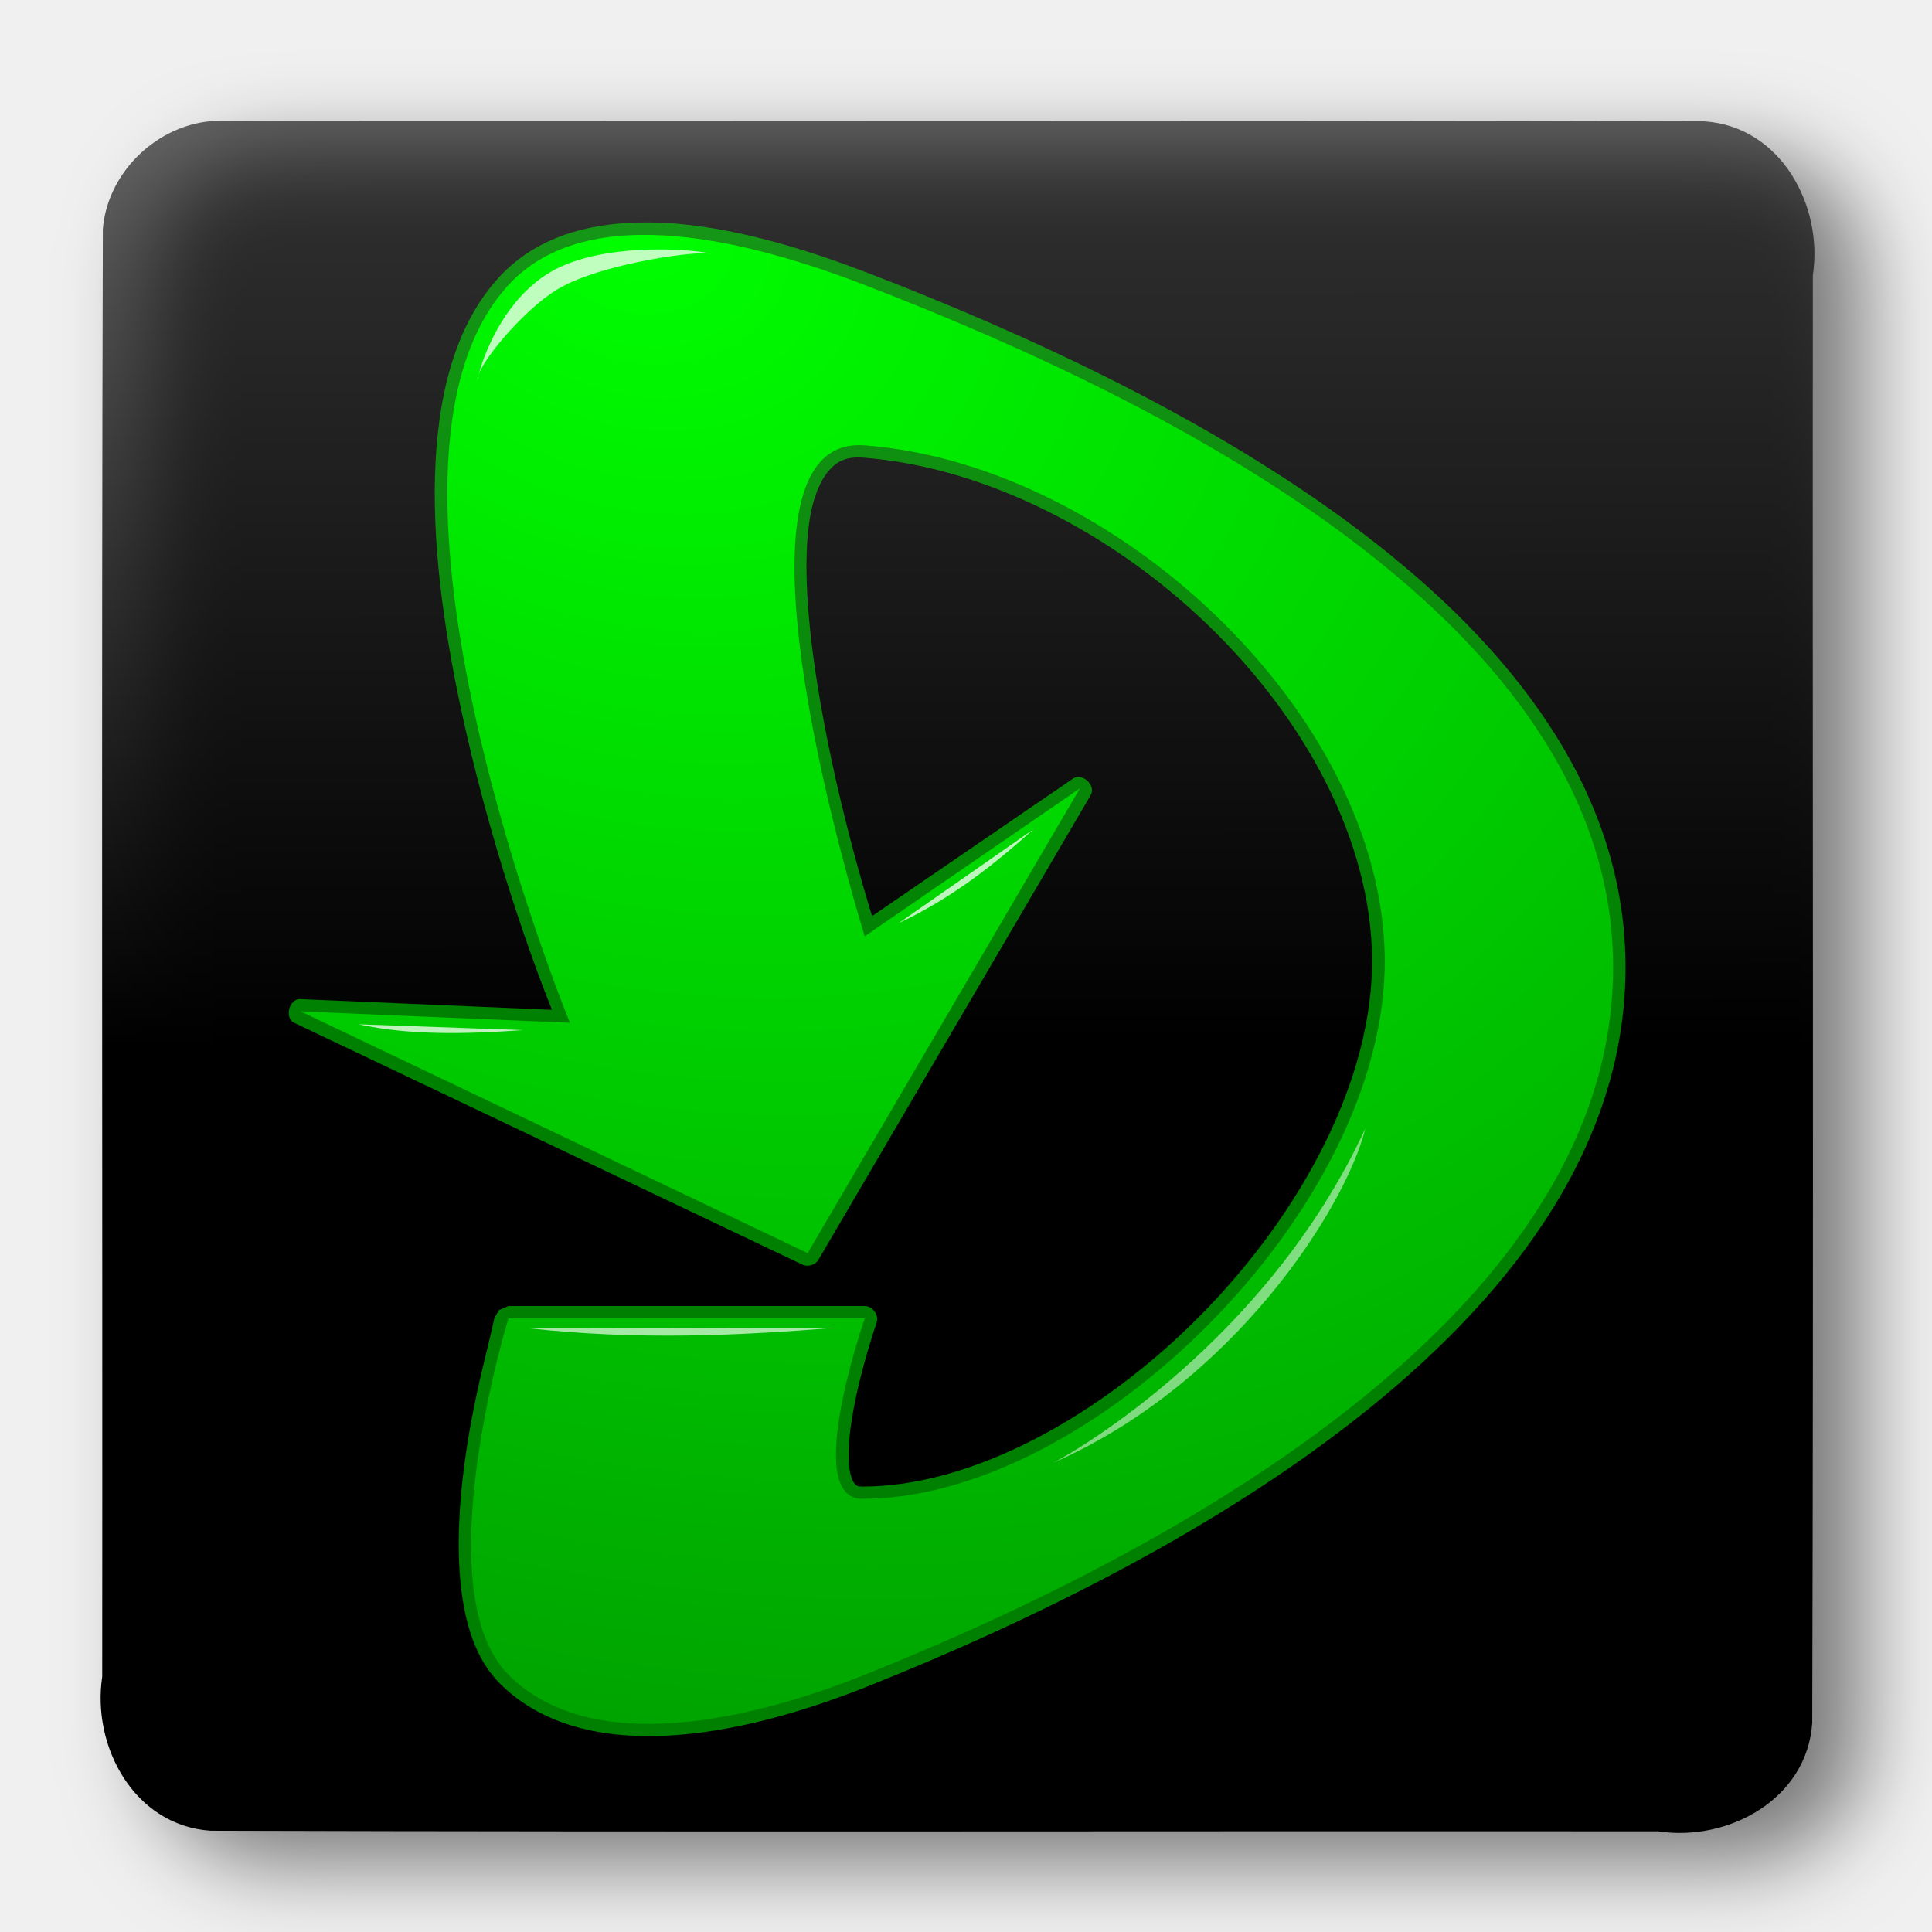
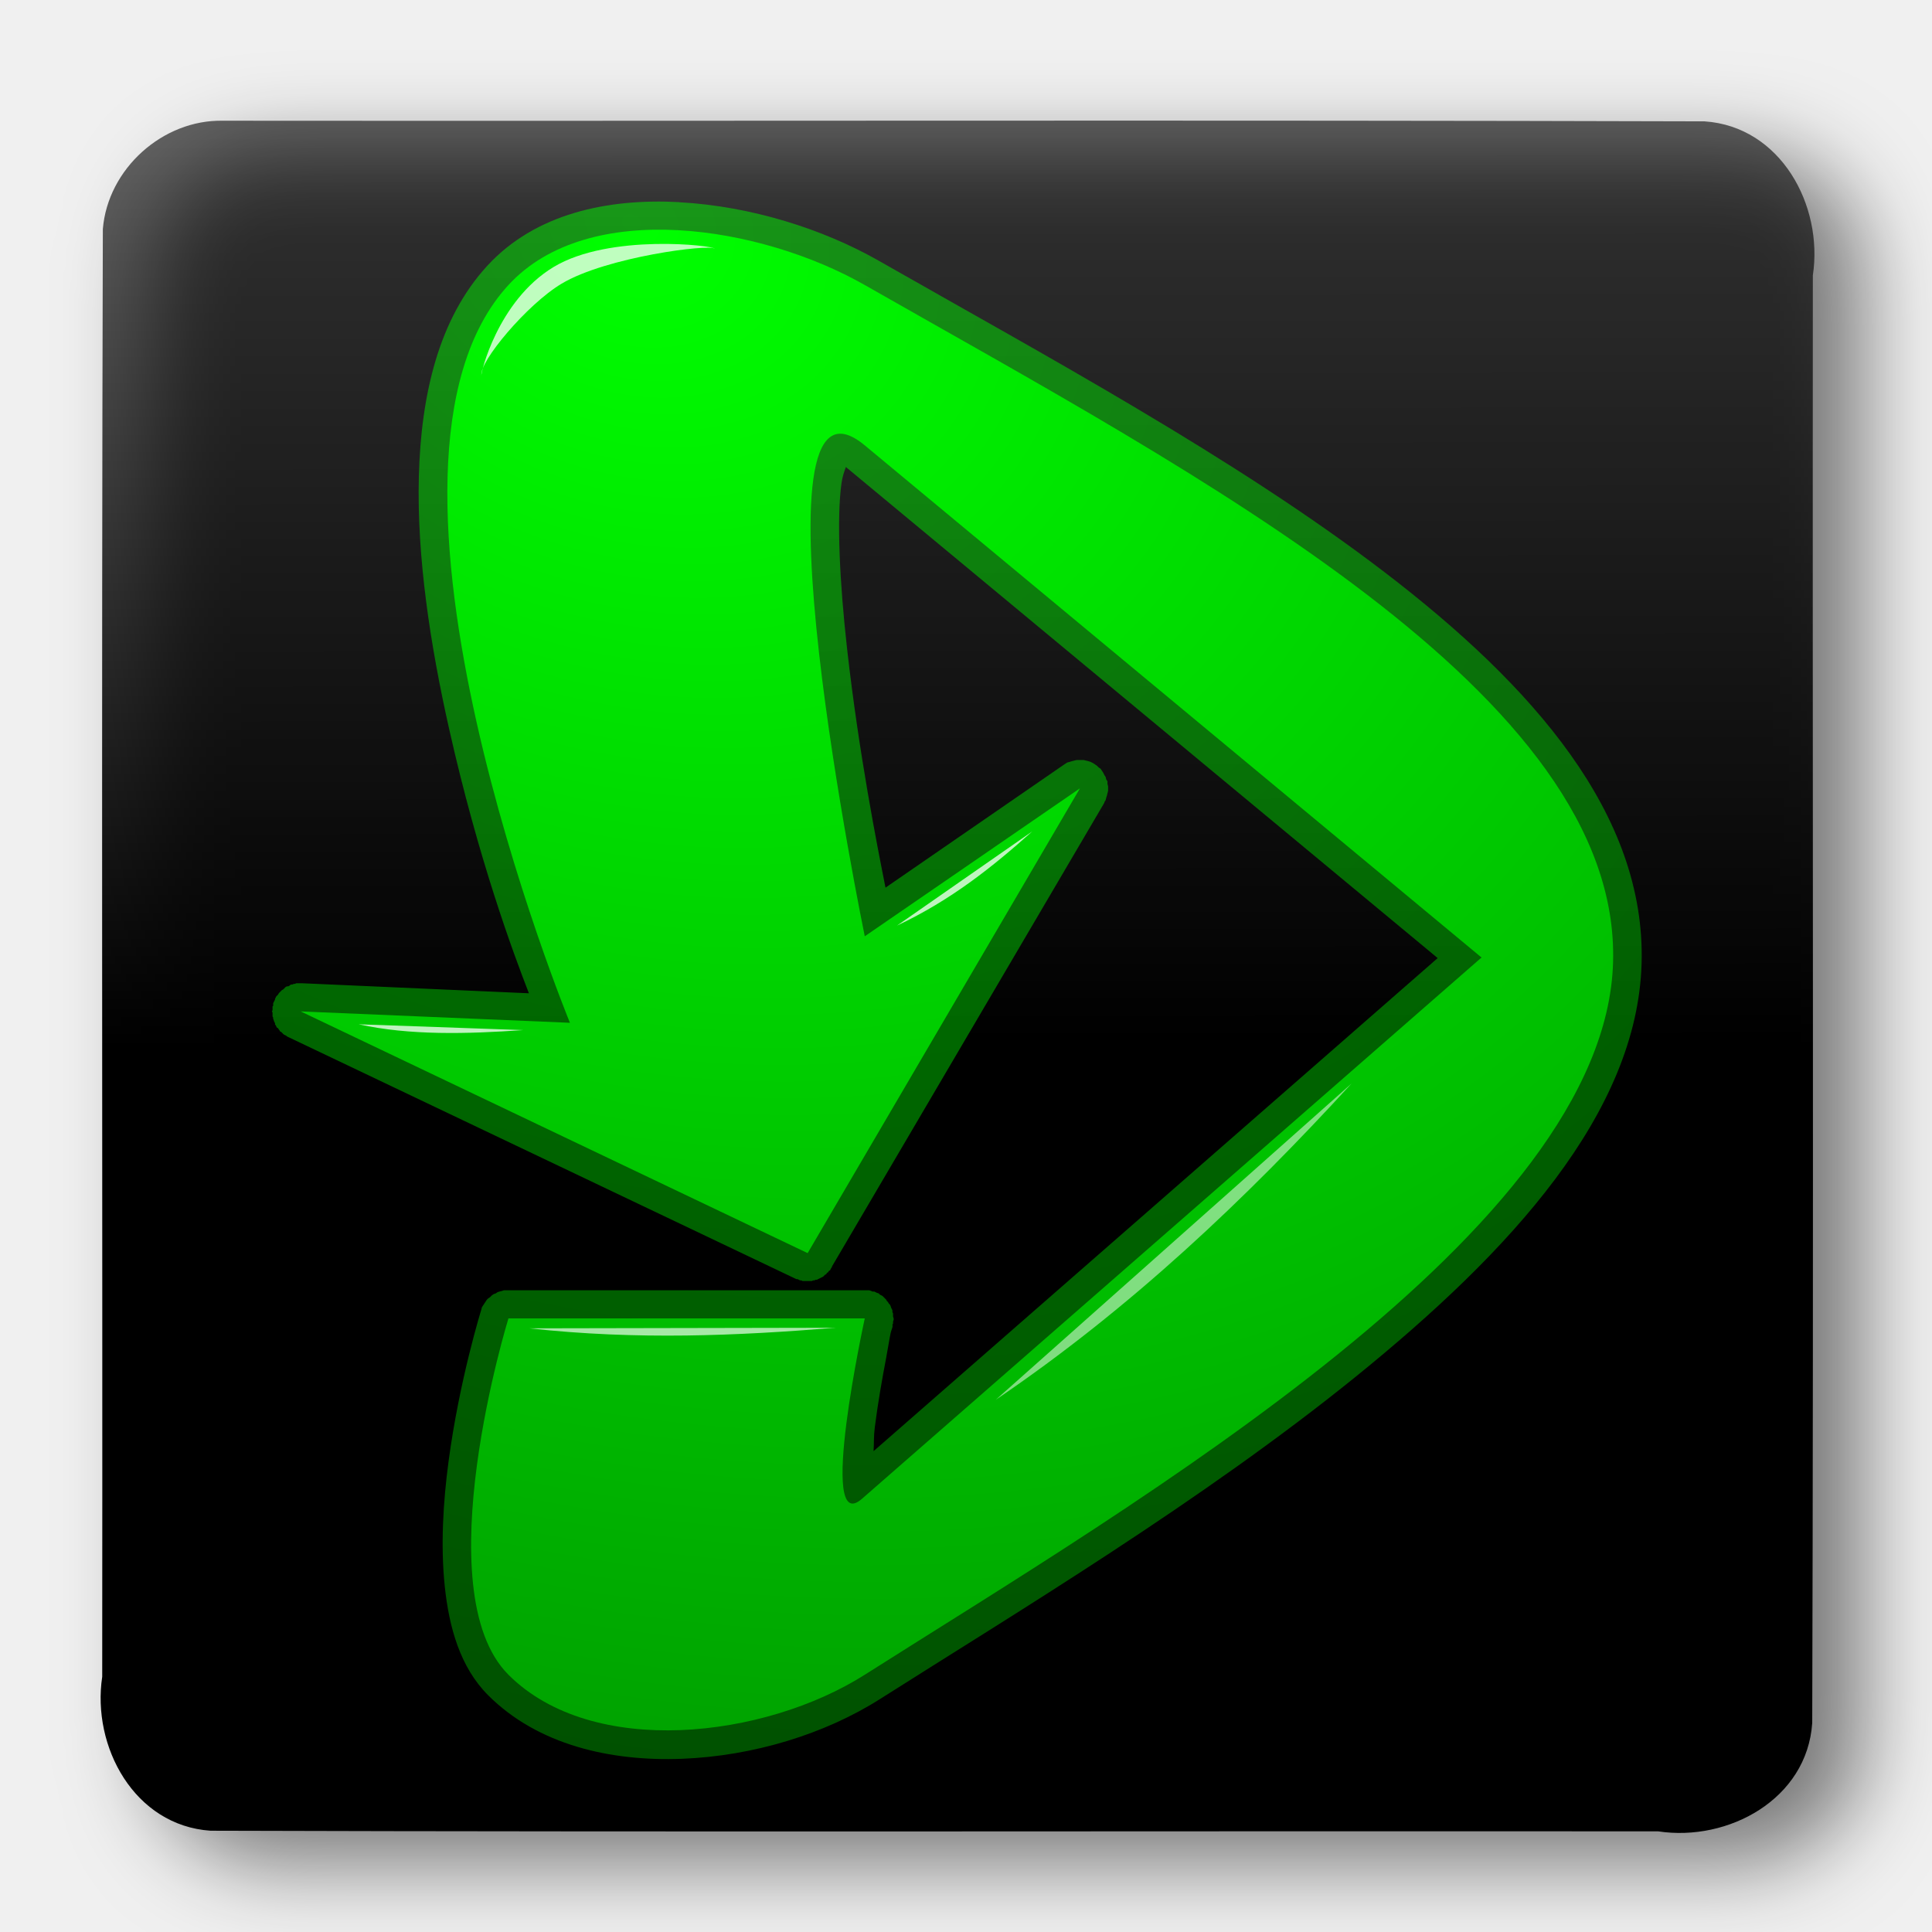
<svg xmlns="http://www.w3.org/2000/svg" xmlns:xlink="http://www.w3.org/1999/xlink" version="1.1" width="96" height="96" id="svg2">
  <defs id="defs4">
    <linearGradient id="linearGradient3883">
      <stop id="stop3885" style="stop-color:#00ff00;stop-opacity:1" offset="0" />
      <stop id="stop3887" style="stop-color:#00ff00;stop-opacity:0.784" offset="1" />
    </linearGradient>
    <linearGradient id="linearGradient7191">
      <stop id="stop7193" style="stop-color:#00ff00;stop-opacity:1" offset="0" />
      <stop id="stop7195" style="stop-color:#006500;stop-opacity:1" offset="1" />
    </linearGradient>
    <linearGradient id="linearGradient7130">
      <stop id="stop7132" style="stop-color:#00ff00;stop-opacity:1" offset="0" />
      <stop id="stop7134" style="stop-color:#00ff00;stop-opacity:0.785" offset="1" />
    </linearGradient>
    <linearGradient id="linearGradient7075">
      <stop id="stop7077" style="stop-color:#00ff00;stop-opacity:1" offset="0" />
    </linearGradient>
    <linearGradient id="linearGradient7069">
      <stop id="stop7071" style="stop-color:#000000;stop-opacity:1" offset="0" />
    </linearGradient>
    <linearGradient id="linearGradient5617">
      <stop id="stop5619" style="stop-color:#00ff00;stop-opacity:0.777" offset="0" />
      <stop id="stop5621" style="stop-color:#00ff00;stop-opacity:0" offset="1" />
    </linearGradient>
    <linearGradient id="linearGradient5566">
      <stop id="stop5568" style="stop-color:#00ff00;stop-opacity:1" offset="0" />
      <stop id="stop5570" style="stop-color:#00ff00;stop-opacity:0.785" offset="1" />
    </linearGradient>
    <linearGradient id="linearGradient3811">
      <stop id="stop3813" style="stop-color:#000000;stop-opacity:1" offset="0" />
      <stop id="stop3815" style="stop-color:#000000;stop-opacity:0.588" offset="1" />
    </linearGradient>
    <filter color-interpolation-filters="sRGB" id="filter3799">
      <feGaussianBlur id="feGaussianBlur3801" stdDeviation="2.125" />
    </filter>
    <radialGradient cx="65.862" cy="979.213" r="33.959" fx="65.862" fy="979.213" id="radialGradient3859" xlink:href="#linearGradient7191" gradientUnits="userSpaceOnUse" gradientTransform="matrix(-3.925583,1.051857,-0.8441141,-3.150276,1149.02,3992.299)" />
    <linearGradient x1="50" y1="52" x2="49.96" y2="6.649" id="linearGradient4416" xlink:href="#linearGradient3811" gradientUnits="userSpaceOnUse" gradientTransform="translate(0.1219651,956.3622)" />
    <linearGradient x1="50" y1="52" x2="49.96" y2="6.649" id="linearGradient3801" xlink:href="#linearGradient3811" gradientUnits="userSpaceOnUse" gradientTransform="translate(0.1219651,956.3622)" />
    <linearGradient x1="50" y1="52" x2="49.96" y2="6.649" id="linearGradient4322" xlink:href="#linearGradient3811" gradientUnits="userSpaceOnUse" gradientTransform="translate(0.1219651,956.3622)" />
    <radialGradient cx="65.862" cy="979.213" r="33.959" fx="65.862" fy="979.213" id="radialGradient4324" xlink:href="#linearGradient7191" gradientUnits="userSpaceOnUse" gradientTransform="matrix(-3.925583,1.051857,-0.8441141,-3.150276,1149.02,3992.299)" />
    <radialGradient cx="72.95" cy="984.607" r="33.959" fx="72.95" fy="984.607" id="radialGradient3059" xlink:href="#linearGradient7191" gradientUnits="userSpaceOnUse" gradientTransform="matrix(-1.585034,3.223838,-3.932239,-1.933327,4018.792,2635.8)" />
+     <radialGradient cx="72.95" cy="984.607" r="33.959" fx="72.95" fy="984.607" id="radialGradient3041" xlink:href="#linearGradient7191" gradientUnits="userSpaceOnUse" gradientTransform="matrix(-1.585034,3.223838,-3.932239,-1.933327,4018.792,2635.8)" />
+     <radialGradient cx="72.95" cy="984.607" r="33.959" fx="72.95" fy="984.607" id="radialGradient3049" xlink:href="#linearGradient7191" gradientUnits="userSpaceOnUse" gradientTransform="matrix(-1.585034,3.223838,-3.932239,-1.933327,4018.792,2635.8)" />
+     <radialGradient cx="72.95" cy="984.607" r="33.959" fx="72.95" fy="984.607" id="radialGradient3842" xlink:href="#linearGradient7191" gradientUnits="userSpaceOnUse" gradientTransform="matrix(-1.585034,3.223838,-3.932239,-1.933327,4018.792,2635.8)" />
+     <radialGradient cx="72.95" cy="984.607" r="33.959" fx="72.95" fy="984.607" id="radialGradient3050" xlink:href="#linearGradient7191" gradientUnits="userSpaceOnUse" gradientTransform="matrix(-1.585034,3.223838,-3.932239,-1.933327,4018.792,2635.8)" />
  </defs>
  <g transform="translate(0,-956.3622)" id="layer1">
    <g transform="translate(-0.0427091,-0.00109518)" id="g3797">
      <rect width="85" height="85" rx="6" ry="6" x="7.586" y="963.942" id="rect3797" style="opacity:0.5;fill:#000000;fill-opacity:1;stroke:none;filter:url(#filter3799)" />
      <path d="m 11.122,962.362 c 24.538,0.021 49.078,-0.041 73.615,0.031 3.788,0.254 5.911,4.175 5.385,7.652 -0.021,23.977 0.041,47.956 -0.031,71.932 -0.254,3.788 -4.175,5.912 -7.652,5.385 -23.977,-0.021 -47.956,0.041 -71.932,-0.031 -3.788,-0.254 -5.911,-4.176 -5.385,-7.652 0.021,-23.977 -0.041,-47.956 0.031,-71.932 0.243,-2.988 2.971,-5.448 5.969,-5.385 z" id="rect3027" style="fill:url(#linearGradient4322);fill-opacity:1;stroke:none" />
    </g>
-     <g id="g4001">
-       <path d="m 31.113,967.446 c -2.432,0.147 -4.681,0.914 -6.312,2.688 -2.23,2.424 -3.083,5.997 -3.188,9.938 -0.104,3.94 0.56,8.264 1.469,12.312 1.634,7.279 3.86,12.947 4.344,14.156 l -12.469,-0.531 c -0.588,-0.071 -0.86,0.96 -0.312,1.187 l 25.219,12 c 0.28,0.138 0.658,0.021 0.812,-0.25 l 13.531,-23.094 c 0.246,-0.477 -0.418,-1.094 -0.875,-0.812 l -10,6.844 c -0.337,-1.103 -1.848,-6.056 -2.719,-11.531 -0.486,-3.057 -0.722,-6.09 -0.375,-8.219 0.173,-1.064 0.514,-1.881 0.938,-2.375 0.424,-0.494 0.896,-0.719 1.719,-0.656 6.051,0.464 12.395,3.726 17.188,8.375 4.792,4.649 8.021,10.648 8.094,16.469 0.075,5.985 -3.467,12.633 -8.469,17.719 -5.001,5.086 -11.436,8.578 -16.875,8.562 -0.219,-6e-4 -0.278,-0.038 -0.375,-0.156 -0.097,-0.118 -0.196,-0.364 -0.25,-0.719 -0.108,-0.708 -0.009,-1.787 0.188,-2.875 0.393,-2.175 1.156,-4.375 1.156,-4.375 0.147,-0.379 -0.188,-0.854 -0.594,-0.844 l -17.688,0 -0.475,0.2 -0.228,0.394 c 0,0 -0.155,0.715 -0.485,2.062 -0.33,1.347 -0.735,3.176 -1,5.156 -0.265,1.981 -0.391,4.101 -0.188,6.031 0.204,1.931 0.739,3.708 1.938,4.906 2.262,2.262 5.529,2.818 8.844,2.562 3.315,-0.255 6.723,-1.327 9.5,-2.437 7.981,-3.192 17.396,-7.769 24.812,-13.75 7.417,-5.981 12.894,-13.4 12.781,-22.219 -0.11,-8.619 -5.662,-15.686 -13.062,-21.313 -7.4,-5.627 -16.704,-9.891 -24.531,-12.906 -2.78,-1.071 -6.222,-2.182 -9.562,-2.469 -0.835,-0.072 -1.689,-0.08 -2.5,-0.031 z" id="path4412" style="opacity:0.5;fill:#00ff00;fill-opacity:1;fill-rule:nonzero;stroke:none;stroke-width:3;marker-start:none" />
-       <g id="g3993">
-         <path d="m 40.131,1018.629 -25.189,-12.01 13.378,0.565 c 0,0 -11.358,-27.635 -3.056,-36.659 3.996,-4.343 12.199,-2.122 17.706,0 15.597,6.009 36.969,16.929 37.183,33.642 0.219,17.115 -21.291,29.056 -37.183,35.412 -5.48,2.192 -13.533,4.173 -17.706,0 -4.173,-4.173 0,-17.706 0,-17.706 l 17.706,0 c 0,0 -3.128,8.956 -0.14,8.964 11.403,0.032 26.134,-14.433 25.978,-26.897 -0.151,-12.088 -13.362,-24.491 -25.839,-25.448 -7.857,-0.603 0,24.394 0,24.394 l 10.692,-7.352 z" id="path4217" style="fill:url(#radialGradient3059);fill-opacity:1;fill-rule:nonzero;stroke:none;stroke-width:3;marker-start:none" />
-         <path d="m 67.846,1012.431 c -4.874,10.548 -14.398,16.055 -15.512,16.617 8.94,-3.918 14.524,-12.646 15.512,-16.617 z" id="path3021" style="opacity:0.5;fill:#ffffff;fill-opacity:1;stroke:none" />
+     <g id="g3892">
+       <path d="m 33.75,966.406 c -3.54,-0.191 -7.141,0.559 -9.531,3.156 -2.425,2.635 -3.299,6.425 -3.406,10.469 -0.107,4.044 0.583,8.445 1.5,12.531 1.46,6.507 3.21,11.207 3.969,13.156 L 15,1005.219 c 4.04e-4,0 -0.063,-10e-5 -0.062,0 4.05e-4,0 -0.032,0 -0.031,0 4.05e-4,-10e-5 -0.063,0 -0.062,0 4.04e-4,-10e-5 -0.063,0 -0.062,0 4.03e-4,-10e-5 -0.063,0 -0.062,0 4e-4,-10e-5 -0.063,0.031 -0.062,0.031 3.97e-4,-10e-5 -0.063,10e-5 -0.062,0 3.94e-4,-10e-5 -0.063,0.031 -0.062,0.031 3.89e-4,-10e-5 -0.063,2e-4 -0.062,0 3.84e-4,-10e-5 -0.063,0.031 -0.062,0.031 3.78e-4,-10e-5 -0.032,0.031 -0.031,0.031 3.71e-4,-2e-4 -0.063,0.031 -0.062,0.031 3.64e-4,-2e-4 -0.063,2e-4 -0.062,0 3.56e-4,-2e-4 -0.063,0.032 -0.062,0.031 3.47e-4,-2e-4 -0.032,0.031 -0.031,0.031 3.38e-4,-2e-4 -0.063,0.063 -0.062,0.062 3.28e-4,-2e-4 -0.032,0.032 -0.031,0.031 3.18e-4,-2e-4 -0.063,0.032 -0.062,0.031 3.07e-4,-3e-4 -0.032,0.032 -0.031,0.031 2.95e-4,-3e-4 -0.063,0.063 -0.062,0.062 2.83e-4,-2e-4 -0.032,0.032 -0.031,0.031 2.7e-4,-3e-4 -0.032,0.032 -0.031,0.031 2.57e-4,-4e-4 -0.031,0.063 -0.031,0.062 2.43e-4,-3e-4 -0.063,0.063 -0.062,0.063 2.29e-4,-4e-4 -0.031,0.032 -0.031,0.031 2.14e-4,-3e-4 -0.031,0.063 -0.031,0.062 1.99e-4,-4e-4 -0.031,0.063 -0.031,0.062 1.84e-4,-4e-4 -1.68e-4,0.032 0,0.031 1.68e-4,-3e-4 -0.031,0.063 -0.031,0.063 1.52e-4,-4e-4 -0.031,0.063 -0.031,0.062 1.36e-4,-3e-4 -0.031,0.063 -0.031,0.063 1.19e-4,-4e-4 -1.03e-4,0.063 0,0.062 1.03e-4,-3e-4 -8.6e-5,0.063 0,0.063 8.6e-5,-4e-4 -0.031,0.032 -0.031,0.031 6.9e-5,-4e-4 -5.1e-5,0.063 0,0.062 5.1e-5,-4e-4 -3.4e-5,0.063 0,0.062 3.4e-5,-4e-4 -1.7e-5,0.063 0,0.062 1.7e-5,-4e-4 -0.031,0.063 -0.031,0.062 -10e-7,-4e-4 0.031,0.063 0.031,0.062 -1.8e-5,-4e-4 3.5e-5,0.063 0,0.062 -3.5e-5,-4e-4 5.3e-5,0.063 0,0.062 -5.3e-5,-4e-4 7e-5,0.063 0,0.062 -7e-5,-4e-4 0.031,0.063 0.031,0.062 -8.7e-5,-4e-4 1.04e-4,0.063 0,0.062 -1.04e-4,-4e-4 0.031,0.063 0.031,0.062 -1.21e-4,-4e-4 1.37e-4,0.032 0,0.031 -1.37e-4,-4e-4 0.031,0.063 0.031,0.062 -1.53e-4,-3e-4 0.031,0.063 0.031,0.063 -1.69e-4,-4e-4 1.85e-4,0.063 0,0.062 -1.85e-4,-3e-4 0.031,0.032 0.031,0.031 -2e-4,-4e-4 0.031,0.063 0.031,0.062 -2.15e-4,-3e-4 0.031,0.063 0.031,0.062 -2.3e-4,-3e-4 0.063,0.032 0.062,0.031 -2.44e-4,-4e-4 0.032,0.063 0.031,0.062 -2.58e-4,-3e-4 0.032,0.032 0.031,0.031 -2.71e-4,-3e-4 0.032,0.063 0.031,0.062 -2.84e-4,-3e-4 0.063,0.032 0.062,0.031 -2.96e-4,-2e-4 0.032,0.032 0.031,0.031 -3.07e-4,-3e-4 0.063,0.063 0.062,0.062 -3.18e-4,-3e-4 0.032,0.032 0.031,0.031 -3.29e-4,-2e-4 0.063,0.031 0.062,0.031 -3.39e-4,-2e-4 0.063,0.032 0.062,0.031 -3.48e-4,-3e-4 0.032,0.031 0.031,0.031 -3.57e-4,-2e-4 0.063,0.031 0.062,0.031 l 25.188,12 c -4e-4,-10e-5 0.063,0.031 0.062,0.031 -4.09e-4,-2e-4 0.063,2e-4 0.062,0 -4.17e-4,-2e-4 0.063,0.031 0.062,0.031 -4.24e-4,-2e-4 0.063,0.031 0.062,0.031 -4.3e-4,-10e-5 0.063,10e-5 0.062,0 -4.35e-4,-10e-5 0.063,0.031 0.062,0.031 -4.39e-4,0 0.063,10e-5 0.062,0 -4.42e-4,0 0.063,10e-5 0.062,0 -4.44e-4,0 0.063,10e-5 0.062,0 -4.45e-4,0 0.094,0 0.094,0 -4.45e-4,10e-5 0.063,0 0.062,0 -4.45e-4,10e-5 0.063,0 0.062,0 -4.43e-4,10e-5 0.063,0 0.062,0 -4.4e-4,10e-5 0.063,-0.031 0.062,-0.031 -4.36e-4,10e-5 0.063,-10e-5 0.062,0 -4.31e-4,10e-5 0.063,-0.031 0.062,-0.031 -4.25e-4,10e-5 0.063,-2e-4 0.062,0 -4.19e-4,10e-5 0.063,-0.031 0.062,-0.031 -4.11e-4,2e-4 0.063,-0.031 0.062,-0.031 -4.03e-4,2e-4 0.063,-0.031 0.062,-0.031 -3.93e-4,2e-4 0.063,-0.032 0.062,-0.031 -3.83e-4,2e-4 0.063,-0.031 0.062,-0.031 -3.72e-4,2e-4 0.032,-0.032 0.031,-0.031 -3.6e-4,3e-4 0.063,-0.063 0.062,-0.062 -3.47e-4,2e-4 0.063,-0.032 0.062,-0.031 -3.33e-4,3e-4 0.032,-0.063 0.031,-0.062 -3.19e-4,3e-4 0.063,-0.032 0.062,-0.031 -3.04e-4,3e-4 0.032,-0.063 0.031,-0.063 -2.88e-4,4e-4 0.063,-0.032 0.062,-0.031 -2.72e-4,4e-4 0.032,-0.063 0.031,-0.062 -2.55e-4,4e-4 0.031,-0.063 0.031,-0.062 -1.42e-4,2e-4 0.021,-0.015 0.031,-0.031 0.007,-0.011 8.8e-5,-0.031 0,-0.031 L 54.875,996.25 a 0.72,0.72 0 0 0 0,-0.031 c -3.92e-4,6.9e-4 0.063,-0.095 0.062,-0.094 -3.32e-4,7.2e-4 0.032,-0.126 0.031,-0.125 -2.7e-4,7.5e-4 0.031,-0.095 0.031,-0.094 -2.06e-4,7.7e-4 0.031,-0.126 0.031,-0.125 -1.41e-4,7.8e-4 0.031,-0.126 0.031,-0.125 -7.4e-5,7.9e-4 7e-6,-0.095 0,-0.094 -7e-6,8e-4 -6e-5,-0.126 0,-0.125 6e-5,7.9e-4 -0.031,-0.126 -0.031,-0.125 1.26e-4,7.9e-4 -1.92e-4,-0.126 0,-0.125 1.92e-4,7.7e-4 -0.063,-0.095 -0.062,-0.094 2.56e-4,7.5e-4 -0.032,-0.126 -0.031,-0.125 3.19e-4,7.3e-4 -0.063,-0.095 -0.062,-0.094 3.79e-4,7e-4 -0.063,-0.126 -0.062,-0.125 4.37e-4,6.6e-4 -0.063,-0.094 -0.062,-0.094 4.91e-4,6.3e-4 -0.063,-0.094 -0.062,-0.094 5.42e-4,5.8e-4 -0.094,-0.063 -0.094,-0.062 5.89e-4,5.3e-4 -0.094,-0.094 -0.094,-0.094 6.32e-4,4.8e-4 -0.094,-0.063 -0.094,-0.062 6.71e-4,4.3e-4 -0.094,-0.063 -0.094,-0.062 7.04e-4,3.7e-4 -0.126,-0.063 -0.125,-0.062 7.33e-4,3.1e-4 -0.095,-0.032 -0.094,-0.031 7.57e-4,2.5e-4 -0.126,-0.031 -0.125,-0.031 7.75e-4,1.8e-4 -0.126,-0.031 -0.125,-0.031 7.87e-4,1.2e-4 -0.095,-5e-5 -0.094,0 7.94e-4,5e-5 -0.126,2e-5 -0.125,0 7.95e-4,-2e-5 -0.126,9e-5 -0.125,0 7.91e-4,-9e-5 -0.126,0.031 -0.125,0.031 7.81e-4,-1.5e-4 -0.126,0.032 -0.125,0.031 7.65e-4,-2.2e-4 -0.094,0.032 -0.094,0.031 7.44e-4,-2.8e-4 -0.126,0.032 -0.125,0.031 7.18e-4,-3.4e-4 -0.094,0.063 -0.094,0.062 6.87e-4,-4e-4 -0.094,0.063 -0.094,0.062 L 44,1000.469 c -0.407,-2.05 -1.319,-6.637 -1.906,-11.844 -0.373,-3.312 -0.526,-6.489 -0.281,-8.25 0.049,-0.355 0.145,-0.6 0.219,-0.812 0.022,0.016 0.009,0.013 0.031,0.031 l 29.375,24.375 -28.031,24.5 c 0.029,-0.441 -9.48e-4,-0.682 0.062,-1.188 0.15,-1.196 0.376,-2.463 0.562,-3.437 0.093,-0.487 0.158,-0.929 0.219,-1.219 0.03,-0.145 0.077,-0.235 0.094,-0.312 0.017,-0.078 0,-0.125 0,-0.125 -1.18e-4,5e-4 0.031,-0.063 0.031,-0.062 -8.8e-5,5e-4 5.8e-5,-0.094 0,-0.094 -5.8e-5,6e-4 0.031,-0.094 0.031,-0.094 -2.8e-5,5e-4 -2e-6,-0.063 0,-0.062 2e-6,5e-4 -0.031,-0.094 -0.031,-0.094 3.3e-5,6e-4 -6.3e-5,-0.063 0,-0.062 6.3e-5,5e-4 -9.3e-5,-0.094 0,-0.094 9.3e-5,5e-4 -0.031,-0.063 -0.031,-0.062 1.22e-4,5e-4 -1.51e-4,-0.094 0,-0.094 1.51e-4,5e-4 -0.031,-0.063 -0.031,-0.063 1.8e-4,6e-4 -0.031,-0.063 -0.031,-0.062 2.08e-4,4e-4 -0.031,-0.094 -0.031,-0.094 2.36e-4,5e-4 -0.032,-0.063 -0.031,-0.062 2.62e-4,5e-4 -0.063,-0.063 -0.062,-0.062 2.88e-4,4e-4 -0.032,-0.063 -0.031,-0.062 3.13e-4,4e-4 -0.063,-0.063 -0.062,-0.062 3.37e-4,4e-4 -0.032,-0.063 -0.031,-0.062 3.6e-4,4e-4 -0.063,-0.063 -0.062,-0.062 3.82e-4,4e-4 -0.063,-0.063 -0.062,-0.062 4.02e-4,4e-4 -0.063,-0.063 -0.062,-0.062 4.21e-4,3e-4 -0.063,-0.032 -0.062,-0.031 4.39e-4,3e-4 -0.063,-0.032 -0.062,-0.031 4.56e-4,3e-4 -0.063,-0.063 -0.062,-0.062 4.71e-4,3e-4 -0.094,-0.032 -0.094,-0.031 4.84e-4,2e-4 -0.063,-0.031 -0.062,-0.031 4.96e-4,2e-4 -0.063,-0.031 -0.062,-0.031 5.06e-4,2e-4 -0.094,-10e-5 -0.094,0 5.15e-4,2e-4 -0.063,-0.031 -0.062,-0.031 5.22e-4,10e-5 -0.094,-0.031 -0.094,-0.031 5.28e-4,0 -0.063,-10e-5 -0.062,0 5.31e-4,0 -0.094,-10e-5 -0.094,0 5.33e-4,0 -0.063,0 -0.062,0 l -17.719,0 c 7.34e-4,0 -0.094,0 -0.094,0 7.32e-4,-10e-5 -0.126,10e-5 -0.125,0 7.25e-4,-2e-4 -0.094,0.031 -0.094,0.031 7.14e-4,-2e-4 -0.126,0.032 -0.125,0.031 6.99e-4,-2e-4 -0.094,0.032 -0.094,0.031 6.79e-4,-3e-4 -0.094,0.063 -0.094,0.062 6.56e-4,-3e-4 -0.094,0.032 -0.094,0.031 6.28e-4,-3e-4 -0.094,0.063 -0.094,0.063 5.97e-4,-5e-4 -0.094,0.094 -0.094,0.094 5.62e-4,-5e-4 -0.094,0.063 -0.094,0.062 5.24e-4,-5e-4 -0.063,0.063 -0.062,0.062 4.82e-4,-6e-4 -0.063,0.094 -0.062,0.094 4.38e-4,-5e-4 -0.063,0.094 -0.062,0.094 3.91e-4,-6e-4 -0.063,0.094 -0.062,0.094 3.41e-4,-7e-4 -0.063,0.094 -0.062,0.094 2.9e-4,-7e-4 -0.031,0.126 -0.031,0.125 0,0 -1.085,3.484 -1.625,7.531 -0.27,2.025 -0.401,4.191 -0.188,6.219 0.213,2.021 0.759,4.009 2.156,5.406 2.469,2.468 6.082,3.292 9.625,3.156 3.542,-0.136 7.102,-1.228 9.844,-2.969 6.731,-4.274 15.983,-9.817 23.656,-16.031 7.671,-6.212 13.979,-13.08 14.188,-20.531 0.207,-7.399 -5.373,-13.771 -12.781,-19.438 -7.409,-5.667 -16.863,-10.758 -25.125,-15.469 -2.773,-1.581 -6.367,-2.715 -9.906,-2.906 z" id="path3047" style="opacity:0.5;fill:url(#radialGradient3050);fill-opacity:1;fill-rule:nonzero;stroke:none;stroke-width:3;marker-start:none" />
+       <g id="g3848">
+         <path d="m 40.131,1018.629 -25.189,-12.01 13.378,0.565 c 0,0 -11.358,-27.635 -3.056,-36.659 3.996,-4.343 12.579,-2.924 17.706,0 16.566,9.447 37.555,20.336 37.183,33.642 -0.372,13.306 -23.668,26.831 -37.183,35.412 -4.983,3.163 -13.533,4.173 -17.706,0 -4.173,-4.173 0,-17.706 0,-17.706 l 17.706,0 c 0,0 -2.39,10.93 -0.14,8.964 l 30.786,-26.897 -30.646,-25.448 c -6.063,-5.034 0,24.394 0,24.394 l 10.692,-7.352 z" id="path4217" style="fill:url(#radialGradient3049);fill-opacity:1;fill-rule:nonzero;stroke:none;stroke-width:3;marker-start:none" />
+         <path d="m 67.16,1010.199 c -5.275,5.753 -10.965,11.16 -17.678,15.715 z" id="path3021" style="opacity:0.5;fill:#ffffff;fill-opacity:1;stroke:none" />
        <path d="m 26.297,1022.366 15.229,-0.029 c -4.884,0.398 -9.854,0.621 -15.229,0.029 z" id="path3953" style="opacity:0.65;fill:#ffffff;fill-opacity:1;stroke:none" />
-         <path d="m 35.306,968.993 c -0.238,-0.238 -5.366,0.406 -7.595,1.738 -1.732,1.035 -4.115,3.901 -3.983,4.557 -0.067,-0.004 0.791,-3.7 3.581,-5.383 2.79,-1.684 8.002,-1.064 7.998,-0.912 z" id="path3959" style="opacity:0.75;fill:#ffffff;fill-opacity:1;stroke:none" />
+         <path d="m 35.502,968.719 c -0.238,-0.238 -5.366,0.406 -7.595,1.738 -1.732,1.035 -4.115,3.901 -3.983,4.557 -0.067,-0.004 0.791,-3.7 3.581,-5.383 2.79,-1.684 8.002,-1.064 7.998,-0.912 z" id="path3959" style="opacity:0.75;fill:#ffffff;fill-opacity:1;stroke:none" />
        <path d="m 17.818,1007.259 8.184,0.288 c -2.817,0.195 -5.639,0.27 -8.184,-0.288 z" id="path3840" style="opacity:0.75;fill:#ffffff;fill-opacity:1;stroke:none" />
-         <path d="m 44.649,1002.237 6.72,-4.68 c -1.949,1.742 -4.02,3.409 -6.72,4.68 z" id="path3853" style="opacity:0.75;fill:#ffffff;fill-opacity:1;stroke:none" />
+         <path d="m 44.571,1002.355 6.72,-4.68 c -1.949,1.742 -4.02,3.409 -6.72,4.68 z" id="path3853" style="opacity:0.75;fill:#ffffff;fill-opacity:1;stroke:none" />
      </g>
    </g>
  </g>
</svg>
